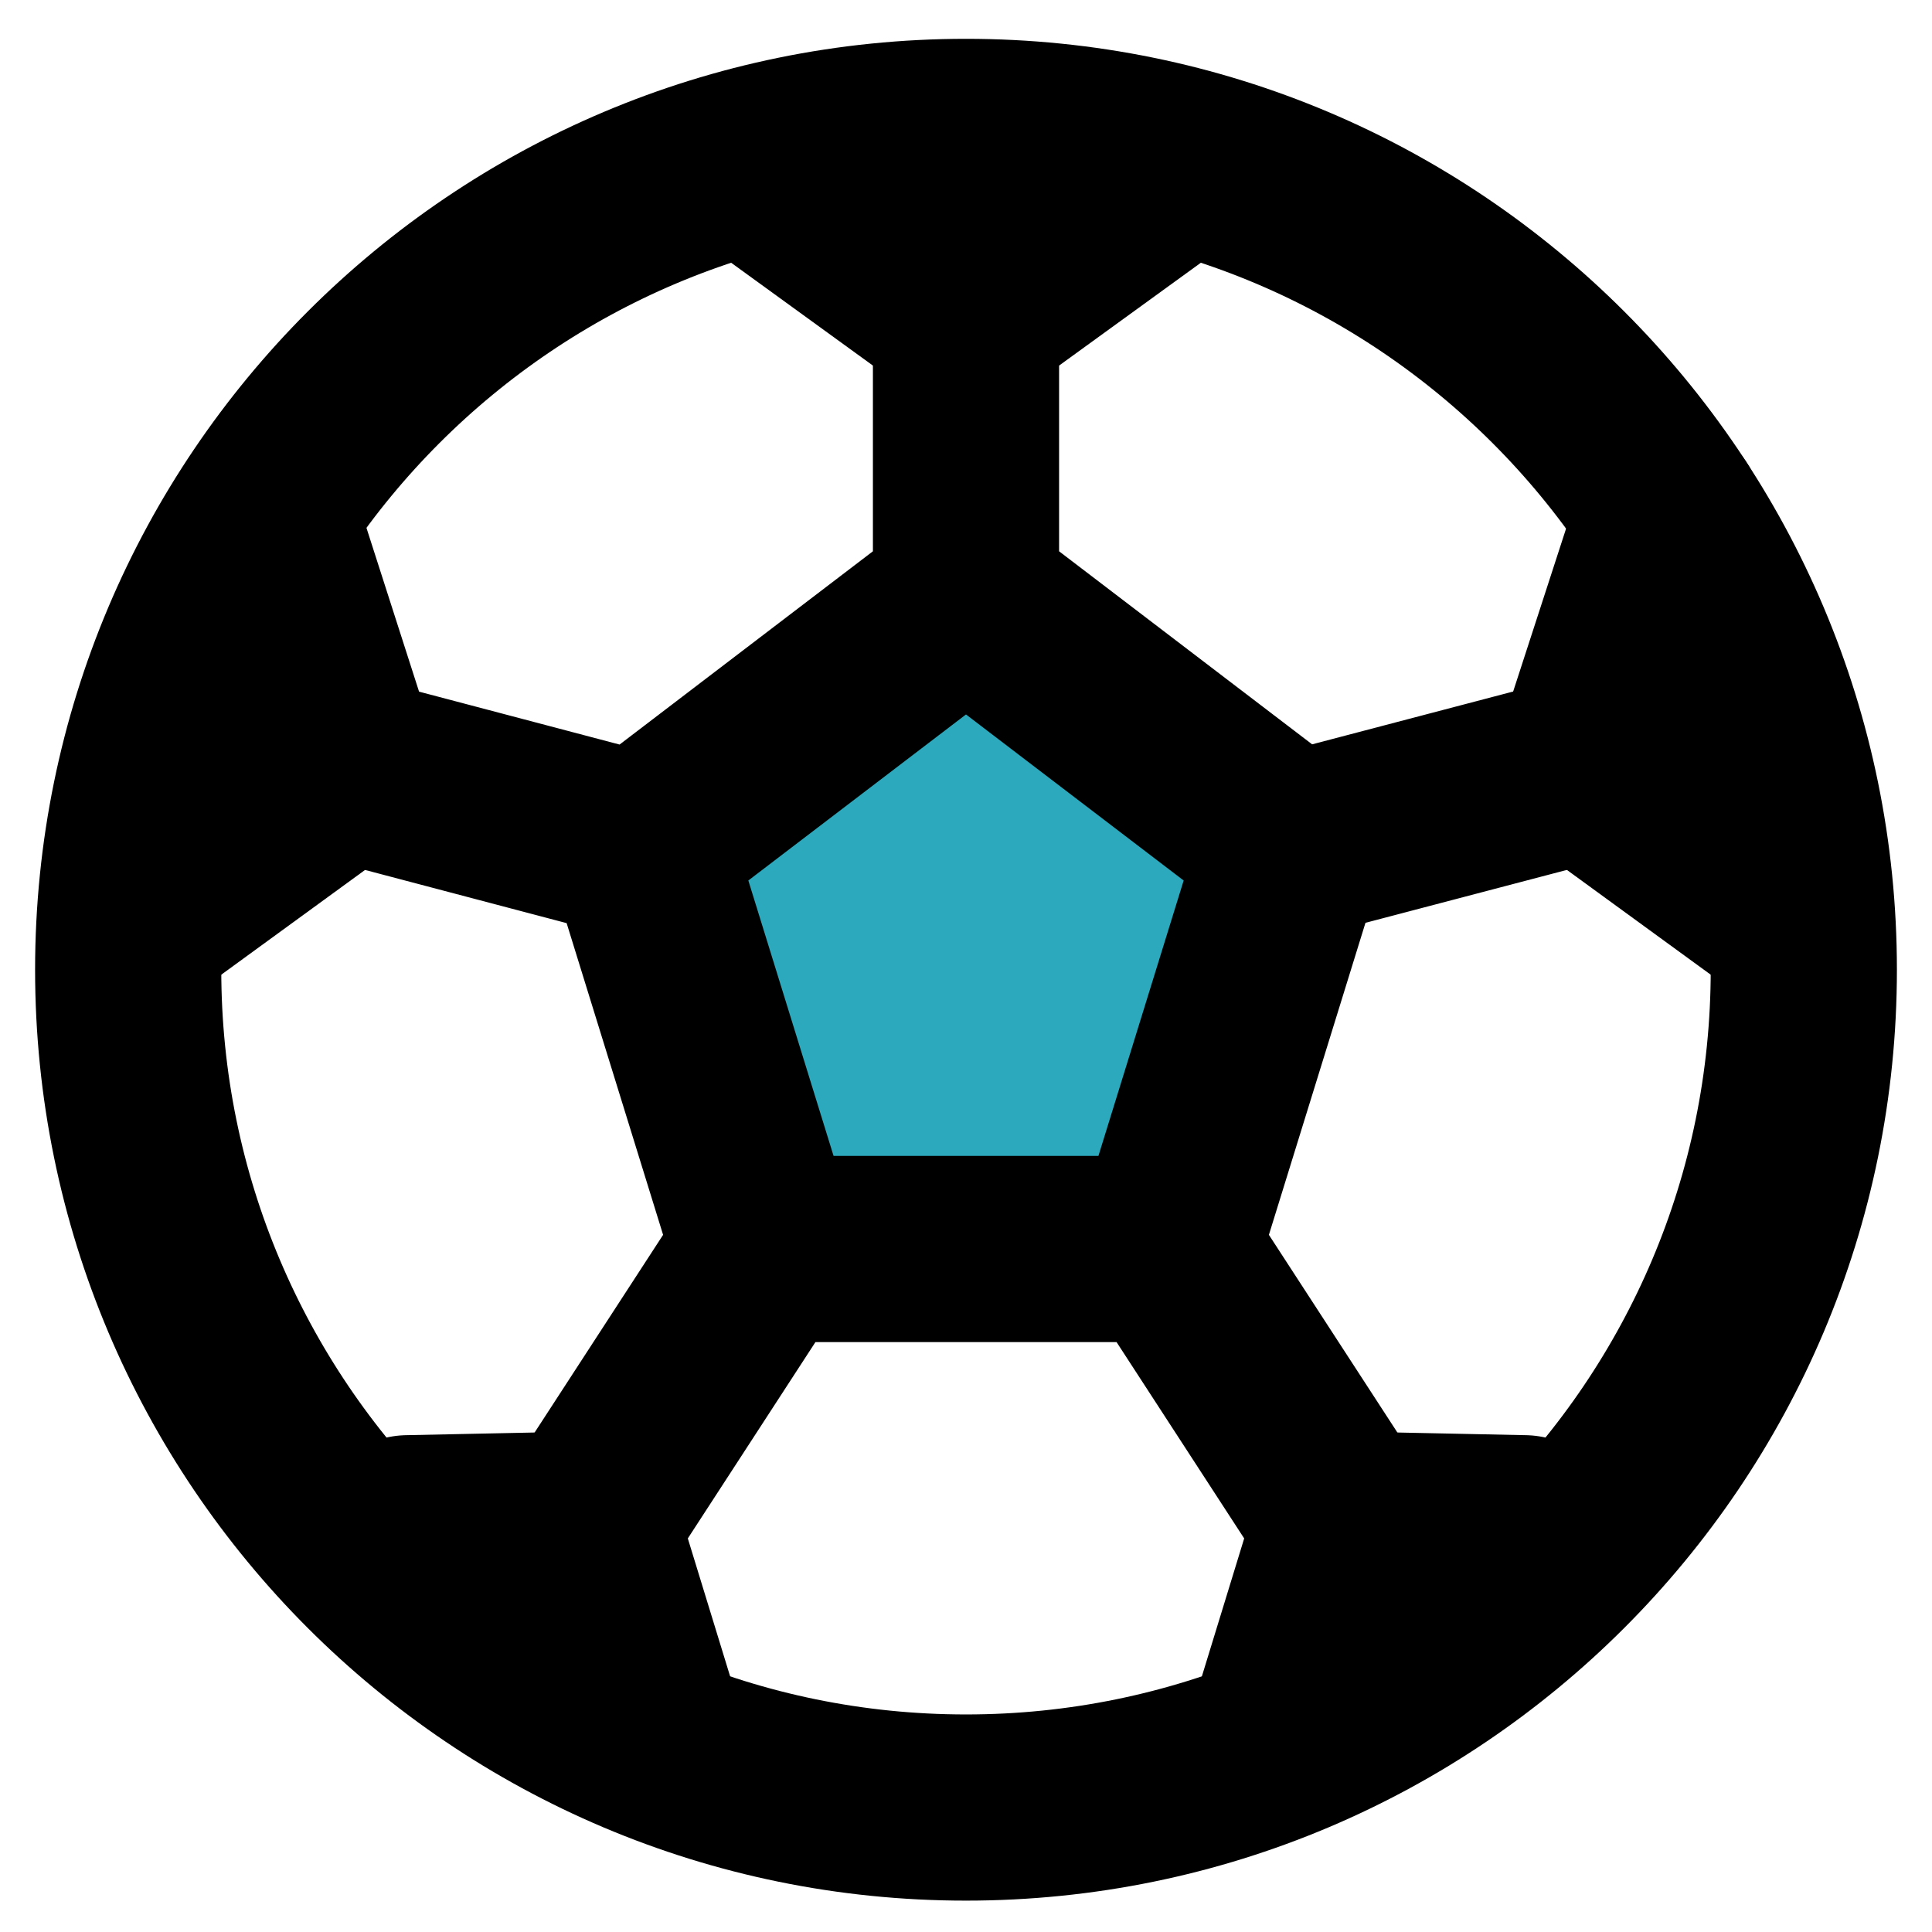
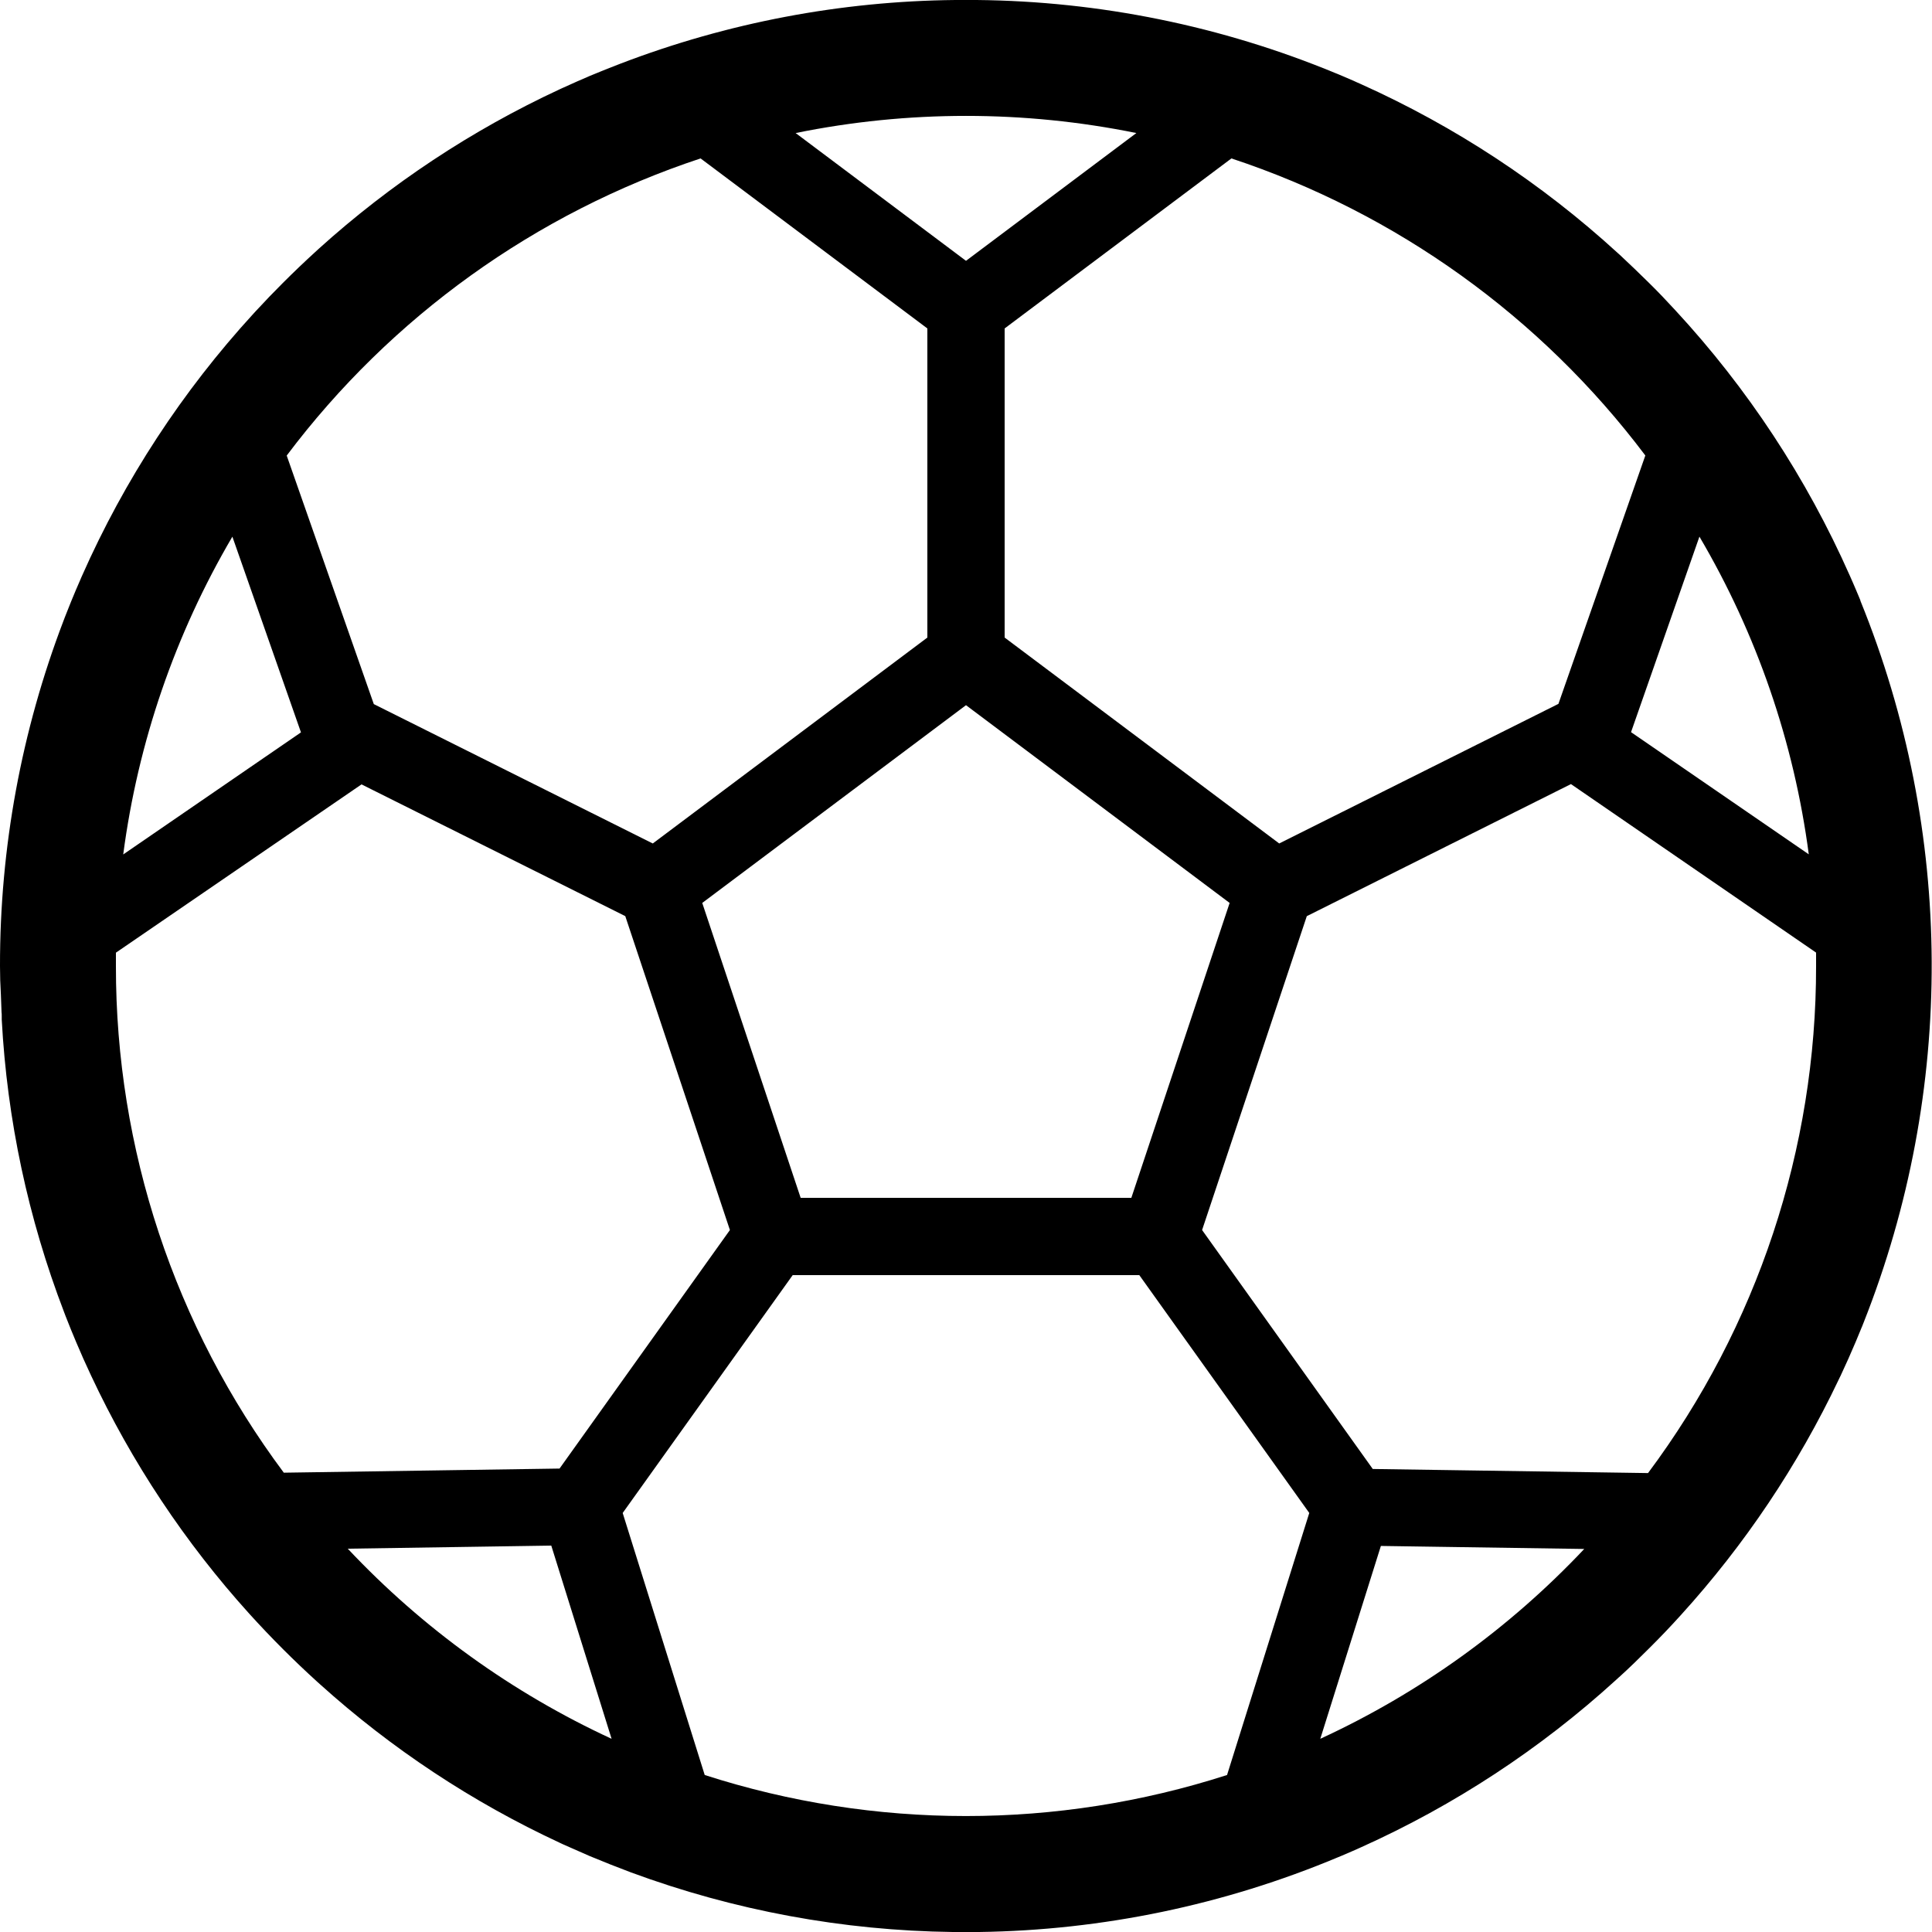
- <svg xmlns="http://www.w3.org/2000/svg" width="800px" height="800px" viewBox="0 -0.33 20.754 20.754">
-   <g id="football-ball" transform="translate(-1.623 -1.913)">
-     <path id="secondary" fill="#2ca9bc" d="M14.33,3.31,12,5,9.67,3.31a8.91,8.91,0,0,1,4.66,0ZM4.46,7.1A9,9,0,0,0,3,11.53L5.34,9.84ZM8,17.89l-.07-.23H5A8.92,8.92,0,0,0,8.78,20.4ZM12,8,8.5,10.67,9.84,15h4.32l1.34-4.33Zm4.11,9.66-.07.23-.82,2.51A8.92,8.92,0,0,0,19,17.66ZM19.54,7.11l-.88,2.73L21,11.53a8.93,8.93,0,0,0-1.46-4.42Z" />
-     <path id="primary" d="M9.67,3.31,12,5l2.33-1.69" fill="none" stroke="#000000" stroke-linecap="round" stroke-linejoin="round" stroke-width="2" />
-     <path id="primary-2" data-name="primary" d="M3.02,11.53,5.34,9.84,4.46,7.1" fill="none" stroke="#000000" stroke-linecap="round" stroke-linejoin="round" stroke-width="2" />
-     <path id="primary-3" data-name="primary" d="M18,18l-1.92-.04-.73,2.38" fill="none" stroke="#000000" stroke-linecap="round" stroke-linejoin="round" stroke-width="2" />
-     <path id="primary-4" data-name="primary" d="M6,18l1.92-.04.73,2.38" fill="none" stroke="#000000" stroke-linecap="round" stroke-linejoin="round" stroke-width="2" />
-     <path id="primary-5" data-name="primary" d="M19.55,7.1l-.89,2.74,2.32,1.69" fill="none" stroke="#000000" stroke-linecap="round" stroke-linejoin="round" stroke-width="2" />
-     <path id="primary-6" data-name="primary" d="M12,8V5M8.41,10.65,5.34,9.84M9.84,15,7.89,18m6.27-3,1.95,3m-.61-7.33,3.16-.83M12,8,8.5,10.67,9.84,15h4.32l1.34-4.33Zm0-5a9,9,0,1,0,9,9A9,9,0,0,0,12,3Z" fill="none" stroke="#000000" stroke-linecap="round" stroke-linejoin="round" stroke-width="2" />
-   </g>
+ <svg xmlns="http://www.w3.org/2000/svg" fill="#000000" width="800px" height="800px" viewBox="0 0 50 50">
+   <path id="Football" d="M66.091,75h-.434a24.926,24.926,0,0,1-8.332-1.544q-.532-.2-1.056-.418c-.229-.1-.456-.2-.682-.3l-.022-.01-.083-.039a25,25,0,0,1-6.2-4.1l-.069-.062-.011-.01q-.446-.405-.876-.835-.448-.448-.872-.916a25.022,25.022,0,0,1-4.1-6.173q-.2-.424-.382-.857-.139-.328-.268-.659a.307.307,0,0,0-.012-.031c-.012-.03-.023-.06-.034-.09a24.851,24.851,0,0,1-1.613-7.569c0-.008,0-.016,0-.024l0-.063c0-.038,0-.076-.006-.114v-.014c-.007-.143-.012-.286-.016-.43Q41,50.369,41,50a24.937,24.937,0,0,1,1.646-8.941.25.25,0,0,0,.009-.023c.008-.02.016-.04.023-.061s.022-.056.033-.084l.014-.035c.077-.2.157-.391.239-.587.037-.087.075-.175.113-.261l.024-.057.023-.052a25.041,25.041,0,0,1,4.434-6.78l.053-.058.018-.019q.337-.366.692-.72.423-.423.861-.822l.058-.053.007-.007a25.043,25.043,0,0,1,6.235-4.128l.069-.032.037-.016q.336-.154.678-.3.4-.167.8-.32A24.907,24.907,0,0,1,65.723,25h.552a24.915,24.915,0,0,1,9.288,1.893l.056.022.021.009.092.039.272.117.013.005.1.046.071.031.042.019a25.031,25.031,0,0,1,6.627,4.358l.01.009.057.051c.254.235.5.475.751.721s.459.468.68.707a25.024,25.024,0,0,1,4.514,6.862l.028.063c.007.016.015.034.022.05.018.04.035.079.052.119,0,0,0,0,0,0,.021.047.041.094.06.14l.045.107.01.023.036.086.025.061a.069.069,0,0,0,0,.01,25.09,25.09,0,0,1,.085,18.676c-.01.027-.021.054-.032.081,0,.01-.009.021-.013.031-.052.13-.106.258-.16.387q-.186.441-.389.873c0,.007-.007.016-.011.022-.014.028-.026.056-.04.083a25.059,25.059,0,0,1-4.089,6.1q-.4.443-.83.869c-.251.251-.506.5-.765.734l-.007.005-.075.069a25.023,25.023,0,0,1-6.594,4.328l-.051.023-.06.027-.114.05h0c-.092.04-.184.08-.276.119l-.1.041A24.911,24.911,0,0,1,66.337,75h-.247Zm-6.853-4.063a22.04,22.04,0,0,0,13.518,0l2.128-6.782L70.485,58H61.515l-4.4,6.156ZM75.169,70A22.1,22.1,0,0,0,82,65.087l-5.263-.078ZM50,65.08A22.093,22.093,0,0,0,56.828,70L55.267,65Zm33.651-1.957A21.886,21.886,0,0,0,88,50c0-.116,0-.232,0-.347l-6.344-4.361-6.836,3.418L72.11,56.833l4.417,6.184ZM44,49.655q0,.173,0,.346a21.881,21.881,0,0,0,4.345,13.112l7.136-.107,4.409-6.173-2.708-8.124L50.356,45.3Zm15.174-1.287L61.721,56h8.558l2.544-7.632L66,43.25ZM44.189,47.113l4.6-3.159-1.775-5.065A21.858,21.858,0,0,0,44.189,47.113Zm39.022-3.165,4.6,3.162a21.842,21.842,0,0,0-2.83-8.222ZM57.894,46.829,65,41.5v-8l-5.869-4.4a22.085,22.085,0,0,0-10.711,7.69l2.254,6.432Zm16.212,0,7.226-3.613,2.249-6.428A22.1,22.1,0,0,0,72.869,29.1L67,33.5v8ZM61.592,28.444,66,31.75l4.409-3.307a22.124,22.124,0,0,0-8.817,0Z" transform="translate(-41 -25)" />
</svg>
